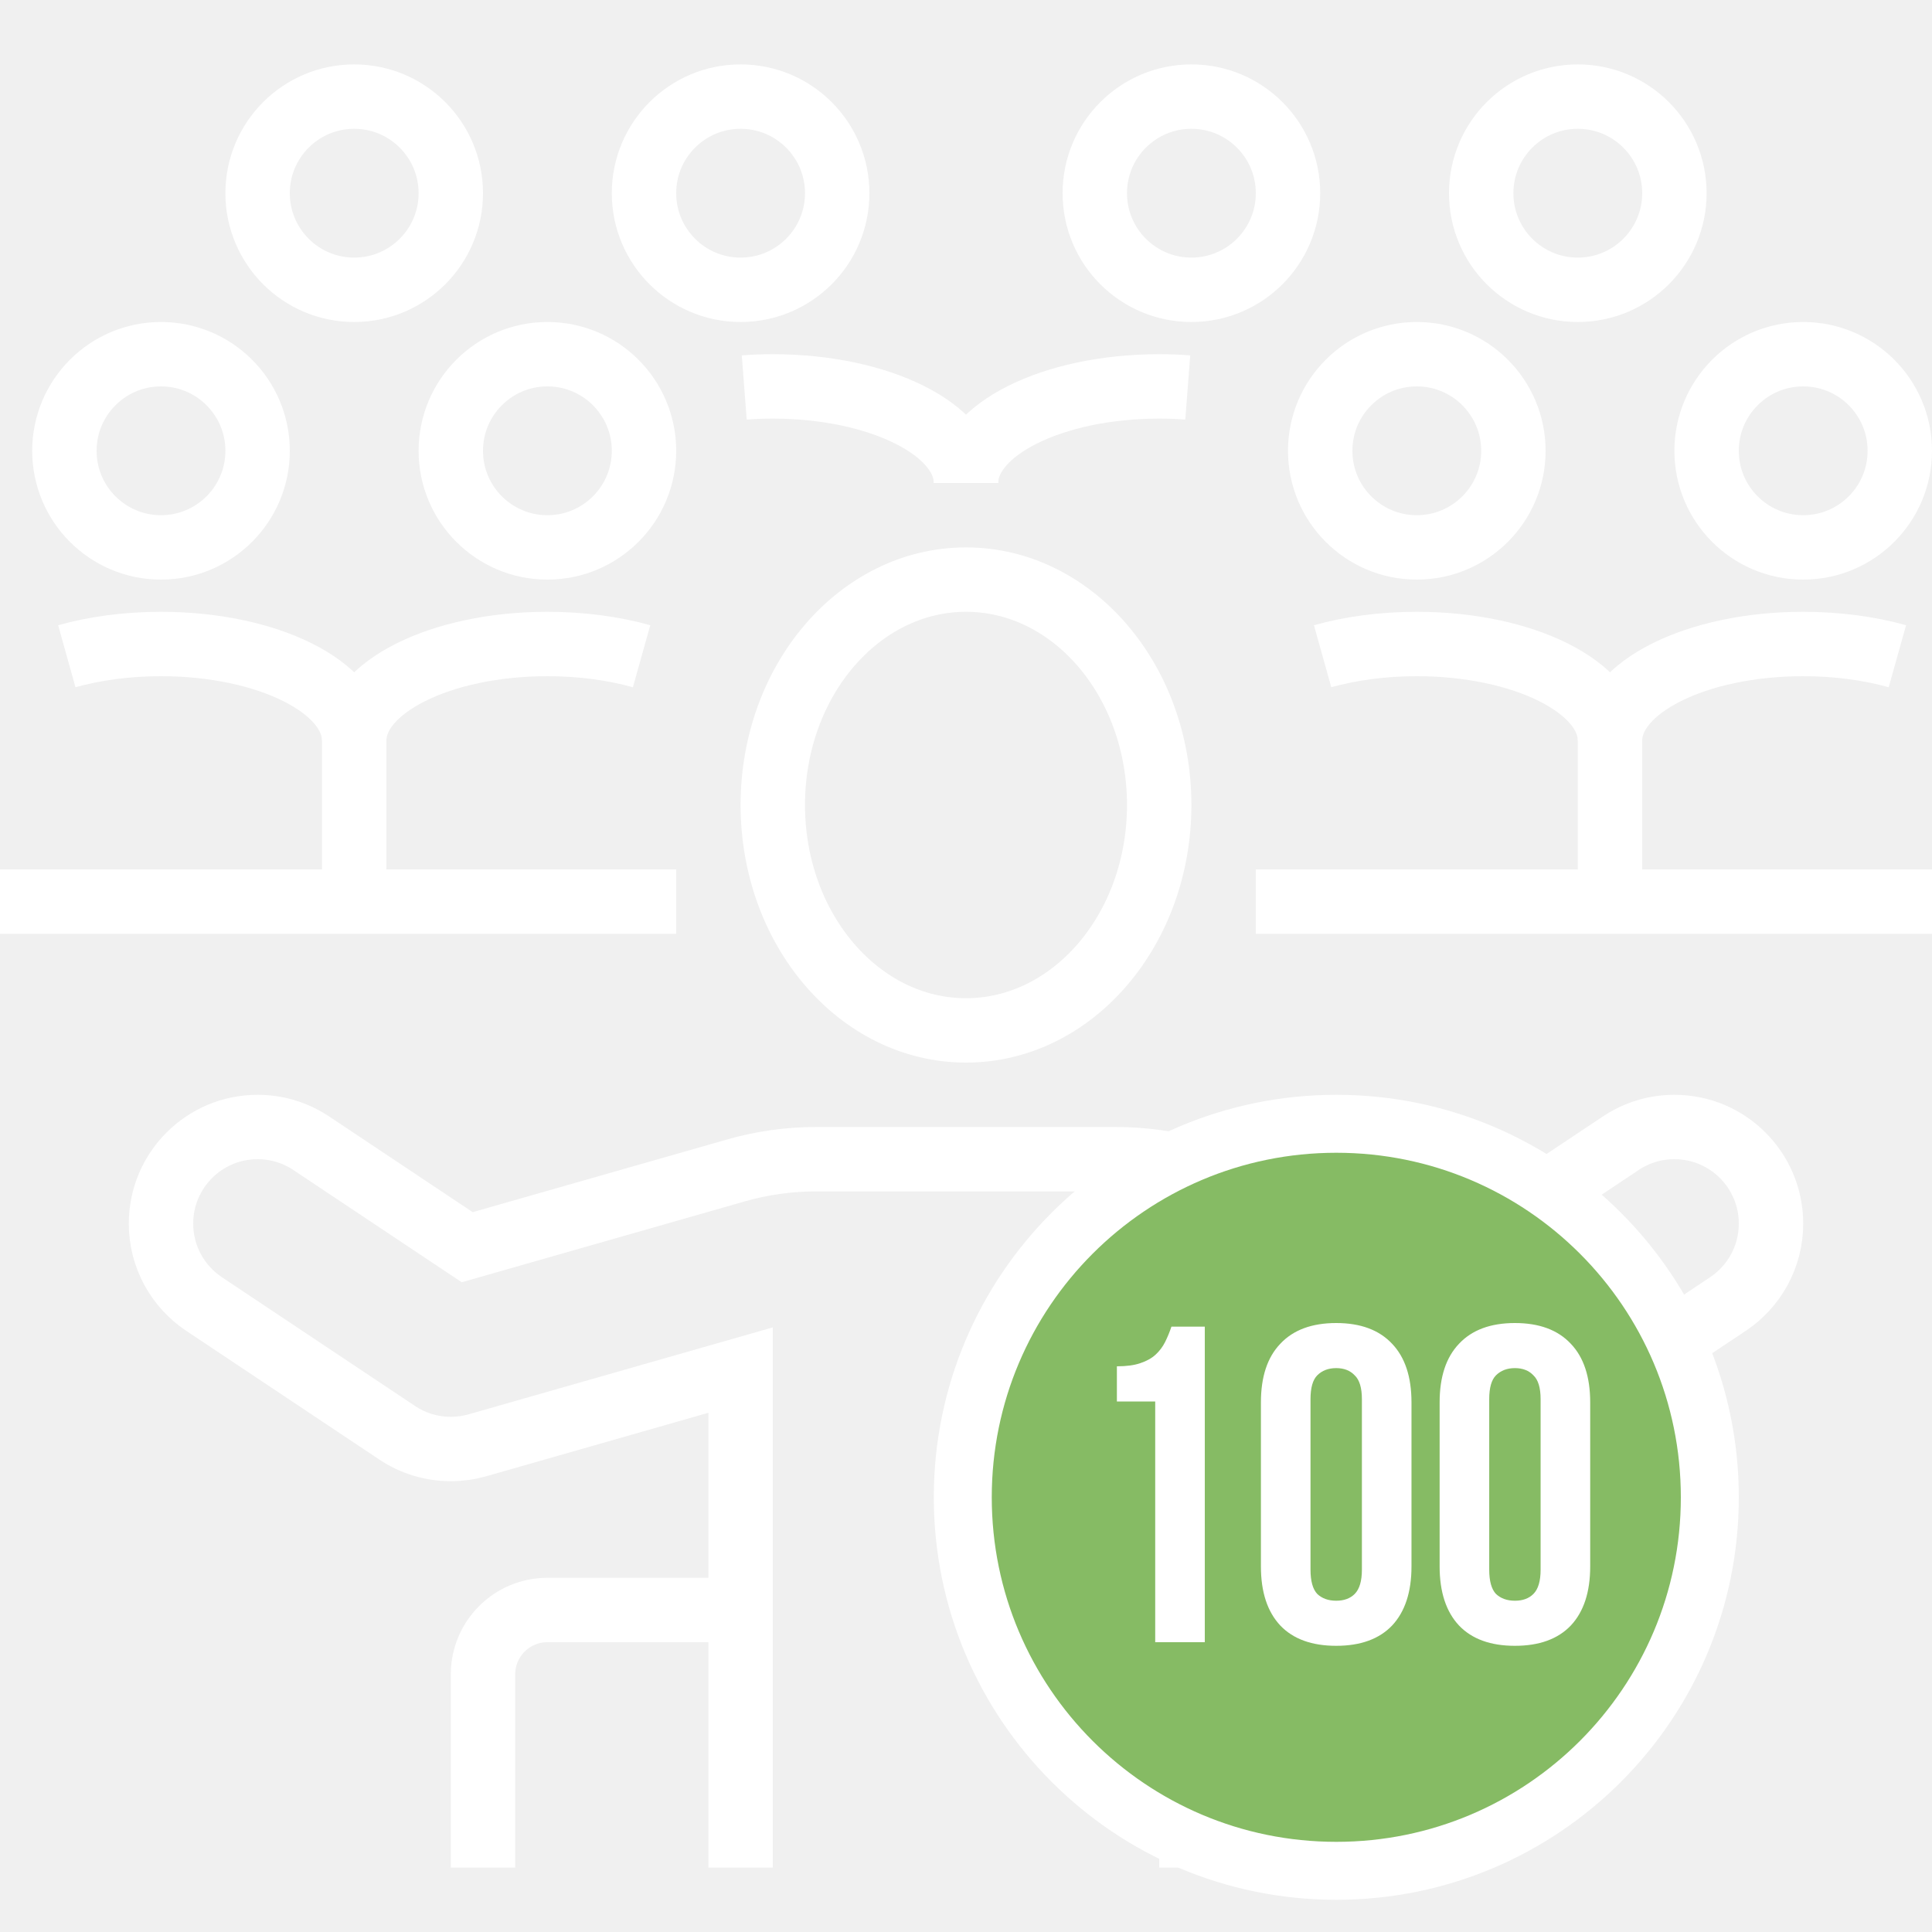
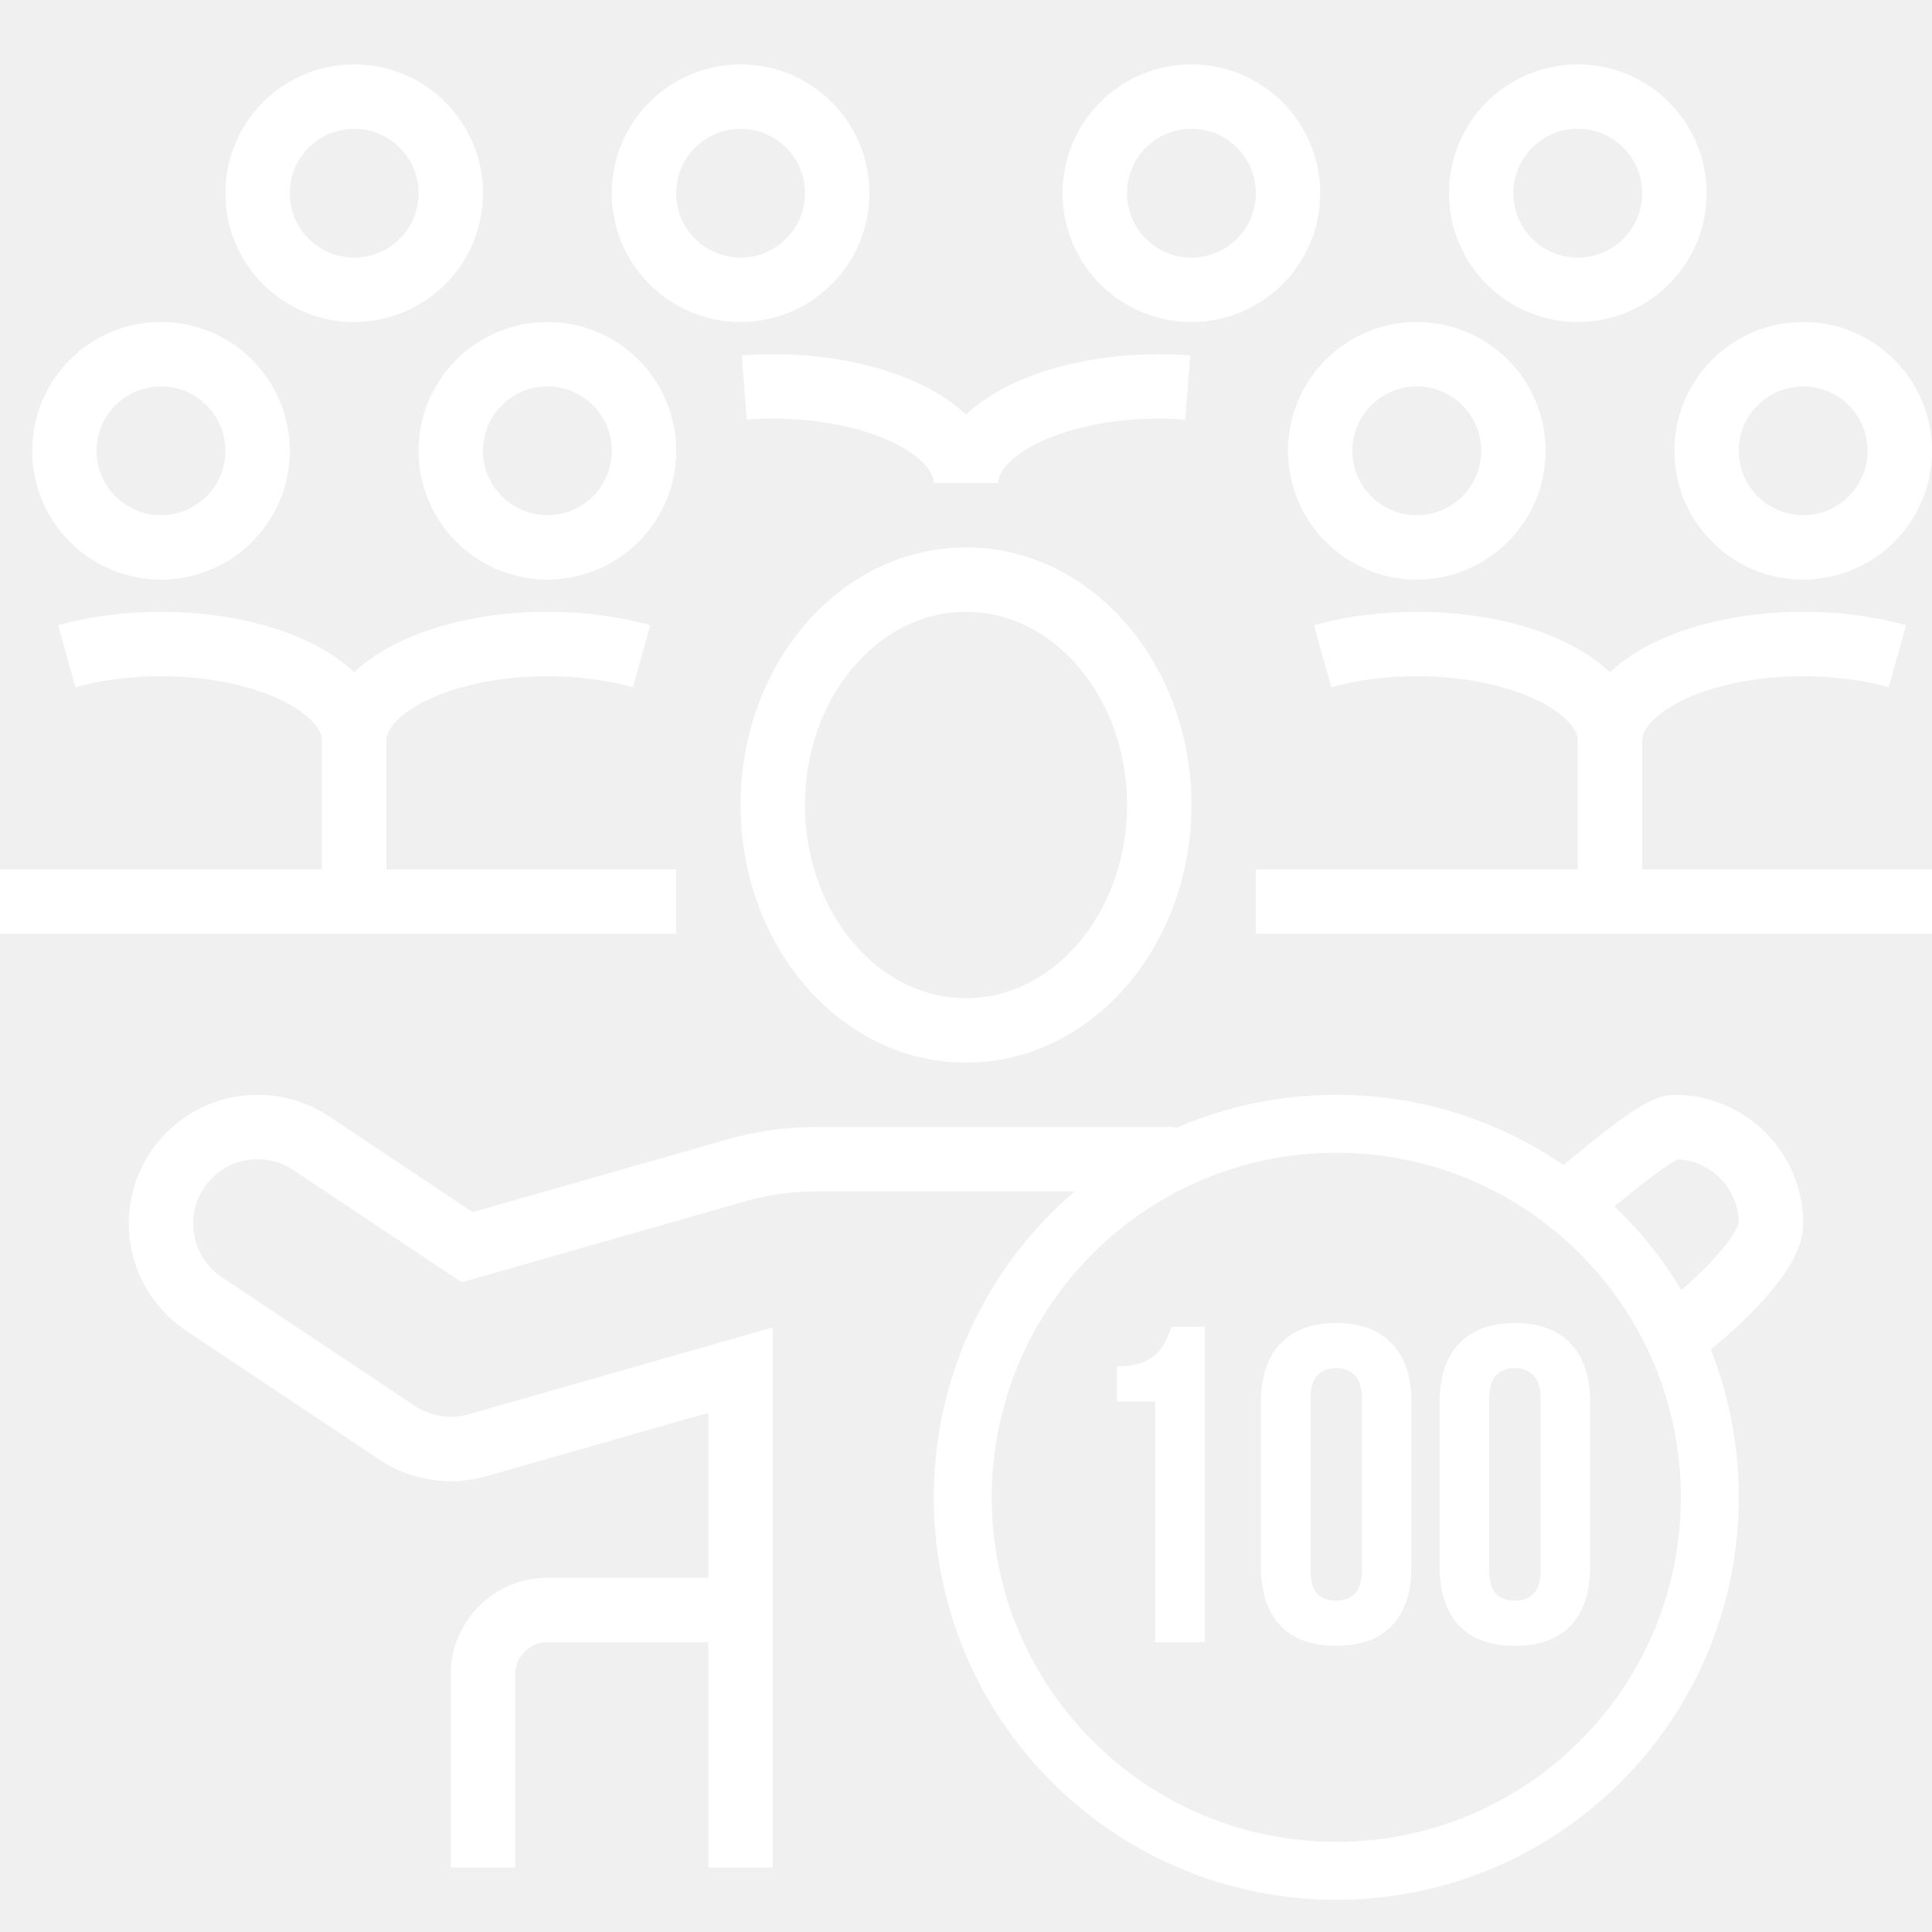
<svg xmlns="http://www.w3.org/2000/svg" width="60" height="60" viewBox="0 0 60 60" fill="none">
  <path d="M5 17C6.657 17 8 15.657 8 14C8 12.343 6.657 11 5 11C3.343 11 2 12.343 2 14C2 15.657 3.343 17 5 17Z" stroke="white" stroke-width="2" stroke-miterlimit="10" />
  <path d="M11 9C12.657 9 14 7.657 14 6C14 4.343 12.657 3 11 3C9.343 3 8 4.343 8 6C8 7.657 9.343 9 11 9Z" stroke="white" stroke-width="2" stroke-miterlimit="10" />
  <path d="M23 9C24.657 9 26 7.657 26 6C26 4.343 24.657 3 23 3C21.343 3 20 4.343 20 6C20 7.657 21.343 9 23 9Z" stroke="white" stroke-width="2" stroke-miterlimit="10" />
  <path d="M37 9C38.657 9 40 7.657 40 6C40 4.343 38.657 3 37 3C35.343 3 34 4.343 34 6C34 7.657 35.343 9 37 9Z" stroke="white" stroke-width="2" stroke-miterlimit="10" />
  <path d="M49 9C50.657 9 52 7.657 52 6C52 4.343 50.657 3 49 3C47.343 3 46 4.343 46 6C46 7.657 47.343 9 49 9Z" stroke="white" stroke-width="2" stroke-miterlimit="10" />
  <path d="M17 17C18.657 17 20 15.657 20 14C20 12.343 18.657 11 17 11C15.343 11 14 12.343 14 14C14 15.657 15.343 17 17 17Z" stroke="white" stroke-width="2" stroke-miterlimit="10" />
  <path d="M21 28H0" stroke="white" stroke-width="2" stroke-miterlimit="10" />
  <path d="M2.075 20.38C2.94 20.138 3.938 20 5 20C8.314 20 11 21.343 11 23V28" stroke="white" stroke-width="2" stroke-miterlimit="10" />
  <path d="M19.925 20.38C19.06 20.138 18.062 20 17 20C13.686 20 11 21.343 11 23" stroke="white" stroke-width="2" stroke-miterlimit="10" />
  <path d="M44 17C45.657 17 47 15.657 47 14C47 12.343 45.657 11 44 11C42.343 11 41 12.343 41 14C41 15.657 42.343 17 44 17Z" stroke="white" stroke-width="2" stroke-miterlimit="10" />
  <path d="M56 17C57.657 17 59 15.657 59 14C59 12.343 57.657 11 56 11C54.343 11 53 12.343 53 14C53 15.657 54.343 17 56 17Z" stroke="white" stroke-width="2" stroke-miterlimit="10" />
  <path d="M60 28H39" stroke="white" stroke-width="2" stroke-miterlimit="10" />
  <path d="M41.075 20.38C41.94 20.138 42.938 20 44 20C47.314 20 50 21.343 50 23V28" stroke="white" stroke-width="2" stroke-miterlimit="10" />
  <path d="M58.925 20.38C58.06 20.138 57.062 20 56 20C52.686 20 50 21.343 50 23" stroke="white" stroke-width="2" stroke-miterlimit="10" />
  <path d="M23.113 12.033C23.402 12.011 23.699 12 24 12C27.314 12 30 13.343 30 15" stroke="white" stroke-width="2" stroke-miterlimit="10" />
  <path d="M36.887 12.033C36.598 12.011 36.301 12 36 12C32.686 12 30 13.343 30 15" stroke="white" stroke-width="2" stroke-miterlimit="10" />
  <path d="M30 32C33.314 32 36 28.866 36 25C36 21.134 33.314 18 30 18C26.686 18 24 21.134 24 25C24 28.866 26.686 32 30 32Z" stroke="white" stroke-width="2" stroke-miterlimit="10" />
  <path d="M23 50H17C15.895 50 15 50.895 15 52V58" stroke="white" stroke-width="2" stroke-miterlimit="10" />
-   <path d="M37 50H43C44.105 50 45 50.895 45 52V58" stroke="white" stroke-width="2" stroke-miterlimit="10" />
-   <path d="M37 58V42.549L45.174 44.885C45.437 44.96 45.714 45 46 45C46.615 45 47.186 44.815 47.662 44.498L53.662 40.498C54.469 39.96 55 39.042 55 38C55 36.343 53.657 35 52 35C51.385 35 50.814 35.185 50.338 35.502L45.491 38.733L37.135 36.346C36.331 36.117 35.498 36 34.662 36H25.338C24.502 36 23.67 36.117 22.866 36.346L14.51 38.733L9.663 35.502C9.186 35.185 8.615 35 8 35C6.343 35 5 36.343 5 38C5 39.042 5.531 39.96 6.338 40.498L12.338 44.498C12.814 44.815 13.385 45 14 45C14.286 45 14.563 44.96 14.826 44.885L23 42.549V58" stroke="white" stroke-width="2" stroke-miterlimit="10" />
-   <circle cx="41.5" cy="46.5" r="11.6" fill="#86BB64" stroke="white" stroke-width="1.8" />
+   <path d="M52 41.5C52.807 40.962 55 39.042 55 38C55 36.343 53.657 35 52 35C51.385 35 48.976 37.183 48.5 37.5M36.5 36H25.338C24.502 36 23.67 36.117 22.866 36.346L14.51 38.733L9.663 35.502C9.186 35.185 8.615 35 8 35C6.343 35 5 36.343 5 38C5 39.042 5.531 39.96 6.338 40.498L12.338 44.498C12.814 44.815 13.385 45 14 45C14.286 45 14.563 44.96 14.826 44.885L23 42.549V58" stroke="white" stroke-width="2" stroke-miterlimit="10" />
+   <circle cx="41.5" cy="46.5" r="11.6" stroke="white" stroke-width="1.8" />
  <path d="M34.686 42.432C34.984 42.432 35.227 42.399 35.414 42.334C35.61 42.269 35.769 42.18 35.89 42.068C36.011 41.956 36.109 41.825 36.184 41.676C36.258 41.527 36.324 41.368 36.38 41.2H37.416V51H35.876V43.524H34.686V42.432ZM40.699 48.746C40.699 49.101 40.769 49.353 40.909 49.502C41.058 49.642 41.254 49.712 41.497 49.712C41.739 49.712 41.931 49.642 42.071 49.502C42.22 49.353 42.295 49.101 42.295 48.746V43.454C42.295 43.099 42.22 42.852 42.071 42.712C41.931 42.563 41.739 42.488 41.497 42.488C41.254 42.488 41.058 42.563 40.909 42.712C40.769 42.852 40.699 43.099 40.699 43.454V48.746ZM39.159 43.552C39.159 42.759 39.359 42.152 39.761 41.732C40.162 41.303 40.741 41.088 41.497 41.088C42.253 41.088 42.831 41.303 43.233 41.732C43.634 42.152 43.835 42.759 43.835 43.552V48.648C43.835 49.441 43.634 50.053 43.233 50.482C42.831 50.902 42.253 51.112 41.497 51.112C40.741 51.112 40.162 50.902 39.761 50.482C39.359 50.053 39.159 49.441 39.159 48.648V43.552ZM46.249 48.746C46.249 49.101 46.319 49.353 46.459 49.502C46.609 49.642 46.805 49.712 47.047 49.712C47.29 49.712 47.481 49.642 47.621 49.502C47.771 49.353 47.845 49.101 47.845 48.746V43.454C47.845 43.099 47.771 42.852 47.621 42.712C47.481 42.563 47.29 42.488 47.047 42.488C46.805 42.488 46.609 42.563 46.459 42.712C46.319 42.852 46.249 43.099 46.249 43.454V48.746ZM44.709 43.552C44.709 42.759 44.91 42.152 45.311 41.732C45.713 41.303 46.291 41.088 47.047 41.088C47.803 41.088 48.382 41.303 48.783 41.732C49.185 42.152 49.385 42.759 49.385 43.552V48.648C49.385 49.441 49.185 50.053 48.783 50.482C48.382 50.902 47.803 51.112 47.047 51.112C46.291 51.112 45.713 50.902 45.311 50.482C44.91 50.053 44.709 49.441 44.709 48.648V43.552Z" fill="white" />
</svg>
